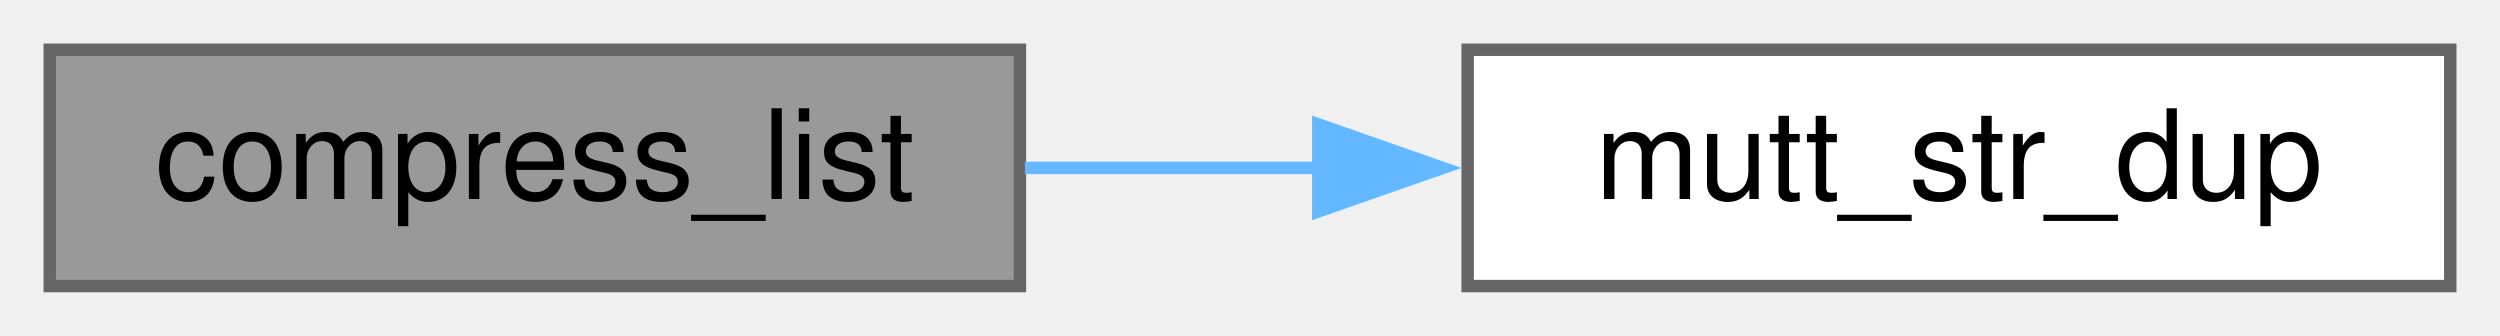
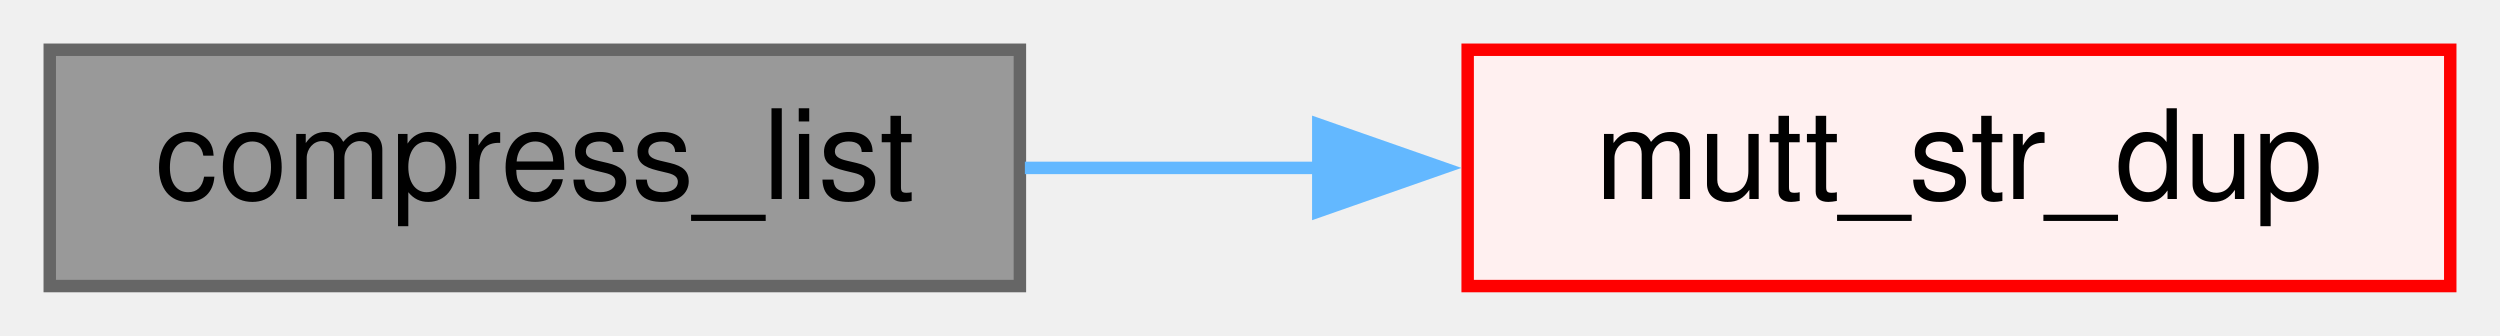
<svg xmlns="http://www.w3.org/2000/svg" xmlns:xlink="http://www.w3.org/1999/xlink" width="201pt" height="27pt" viewBox="0.00 0.00 201.00 27.00">
  <g id="graph0" class="graph" transform="scale(1 1) rotate(0) translate(4 23)">
    <g id="node1" class="node">
      <g id="a_node1">
        <a xlink:title="Get a list of compression backend names.">
          <polygon fill="#999999" stroke="#666666" points="78,-19 0,-19 0,0 78,0 78,-19" />
          <text text-anchor="middle" x="39" y="-7" font-family="Helvetica,sans-Serif" font-size="10.00">compress_list</text>
        </a>
      </g>
    </g>
    <g id="node2" class="node">
      <g id="a_node2">
        <a xlink:href="mutt_2string_8c.html#a3fe33d90e4814281cd57de048119c950" target="_top" xlink:title="Copy a string, safely.">
-           <polygon fill="white" stroke="#666666" points="193,-19 114,-19 114,0 193,0 193,-19" />
+           <polygon fill="#fff0f0" stroke="red" points="193,-19 114,-19 114,0 193,0 193,-19" />
          <text text-anchor="middle" x="153.5" y="-7" font-family="Helvetica,sans-Serif" font-size="10.00">mutt_str_dup</text>
        </a>
      </g>
    </g>
    <g id="edge1" class="edge">
      <path fill="none" stroke="#63b8ff" d="M78.4,-9.5C86.01,-9.5 94.11,-9.5 102.06,-9.5" />
      <polygon fill="#63b8ff" stroke="#63b8ff" points="101.99,-13 111.99,-9.5 101.99,-6 101.99,-13" />
    </g>
  </g>
</svg>
